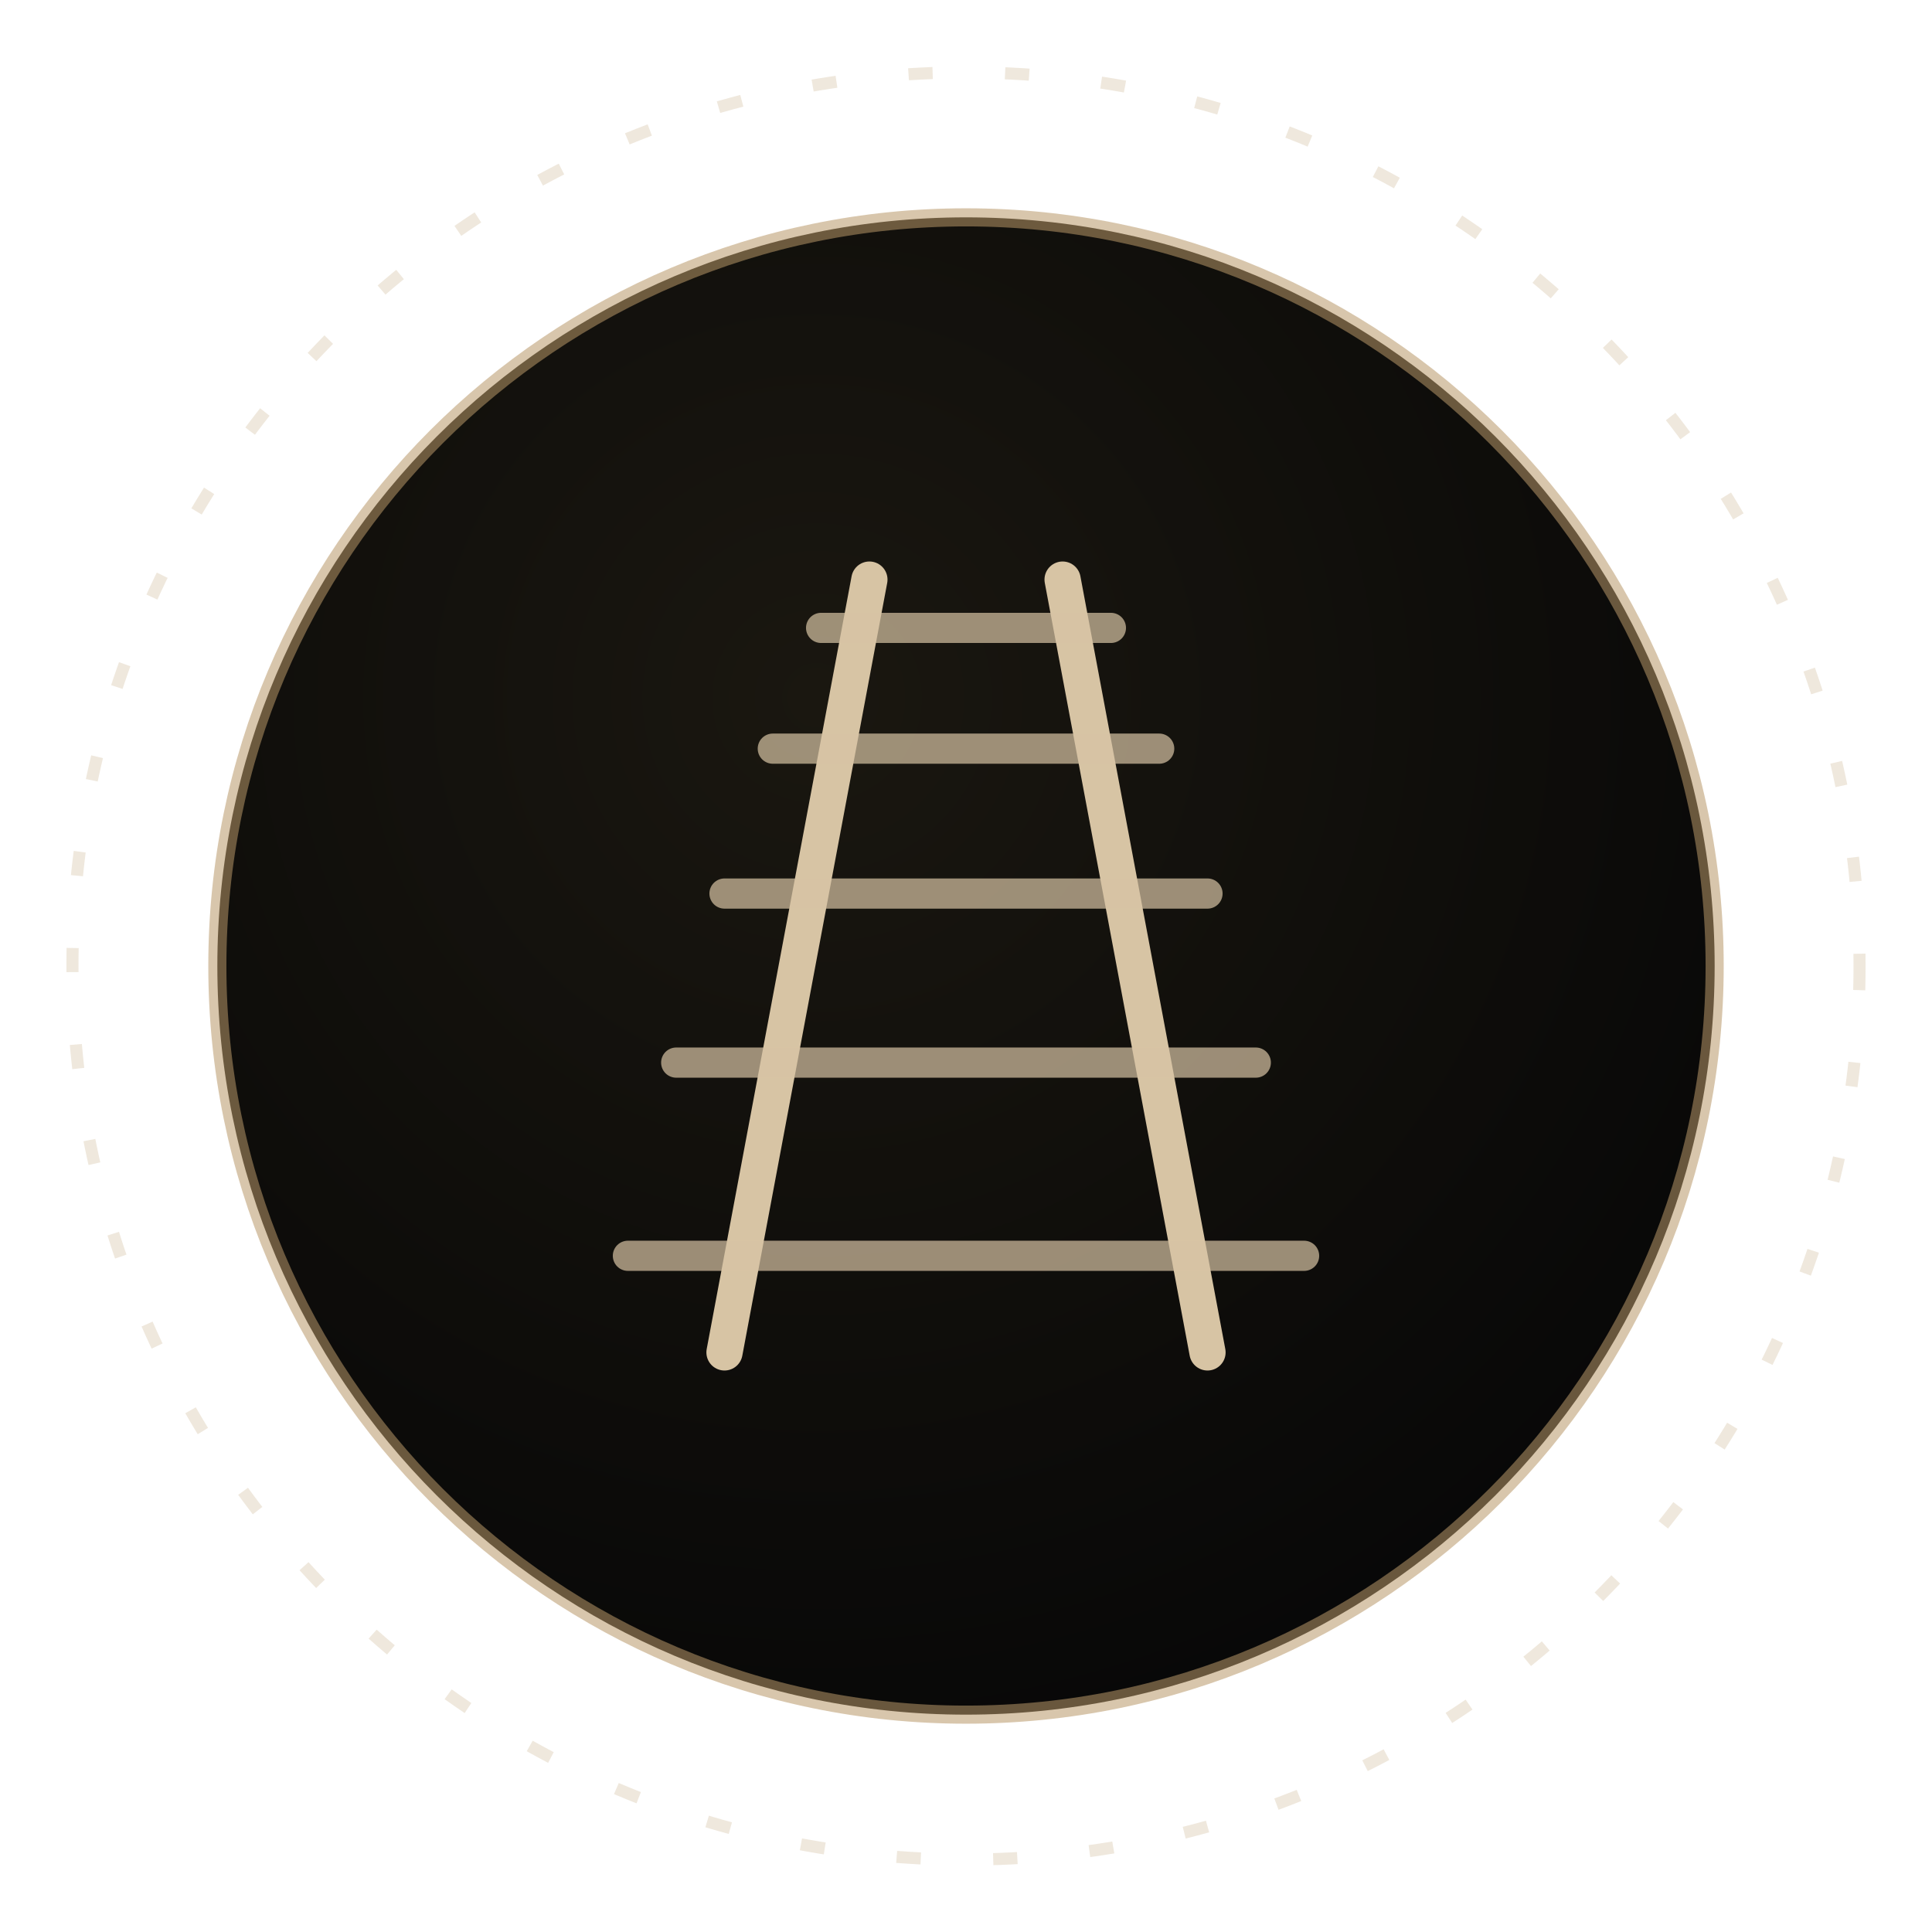
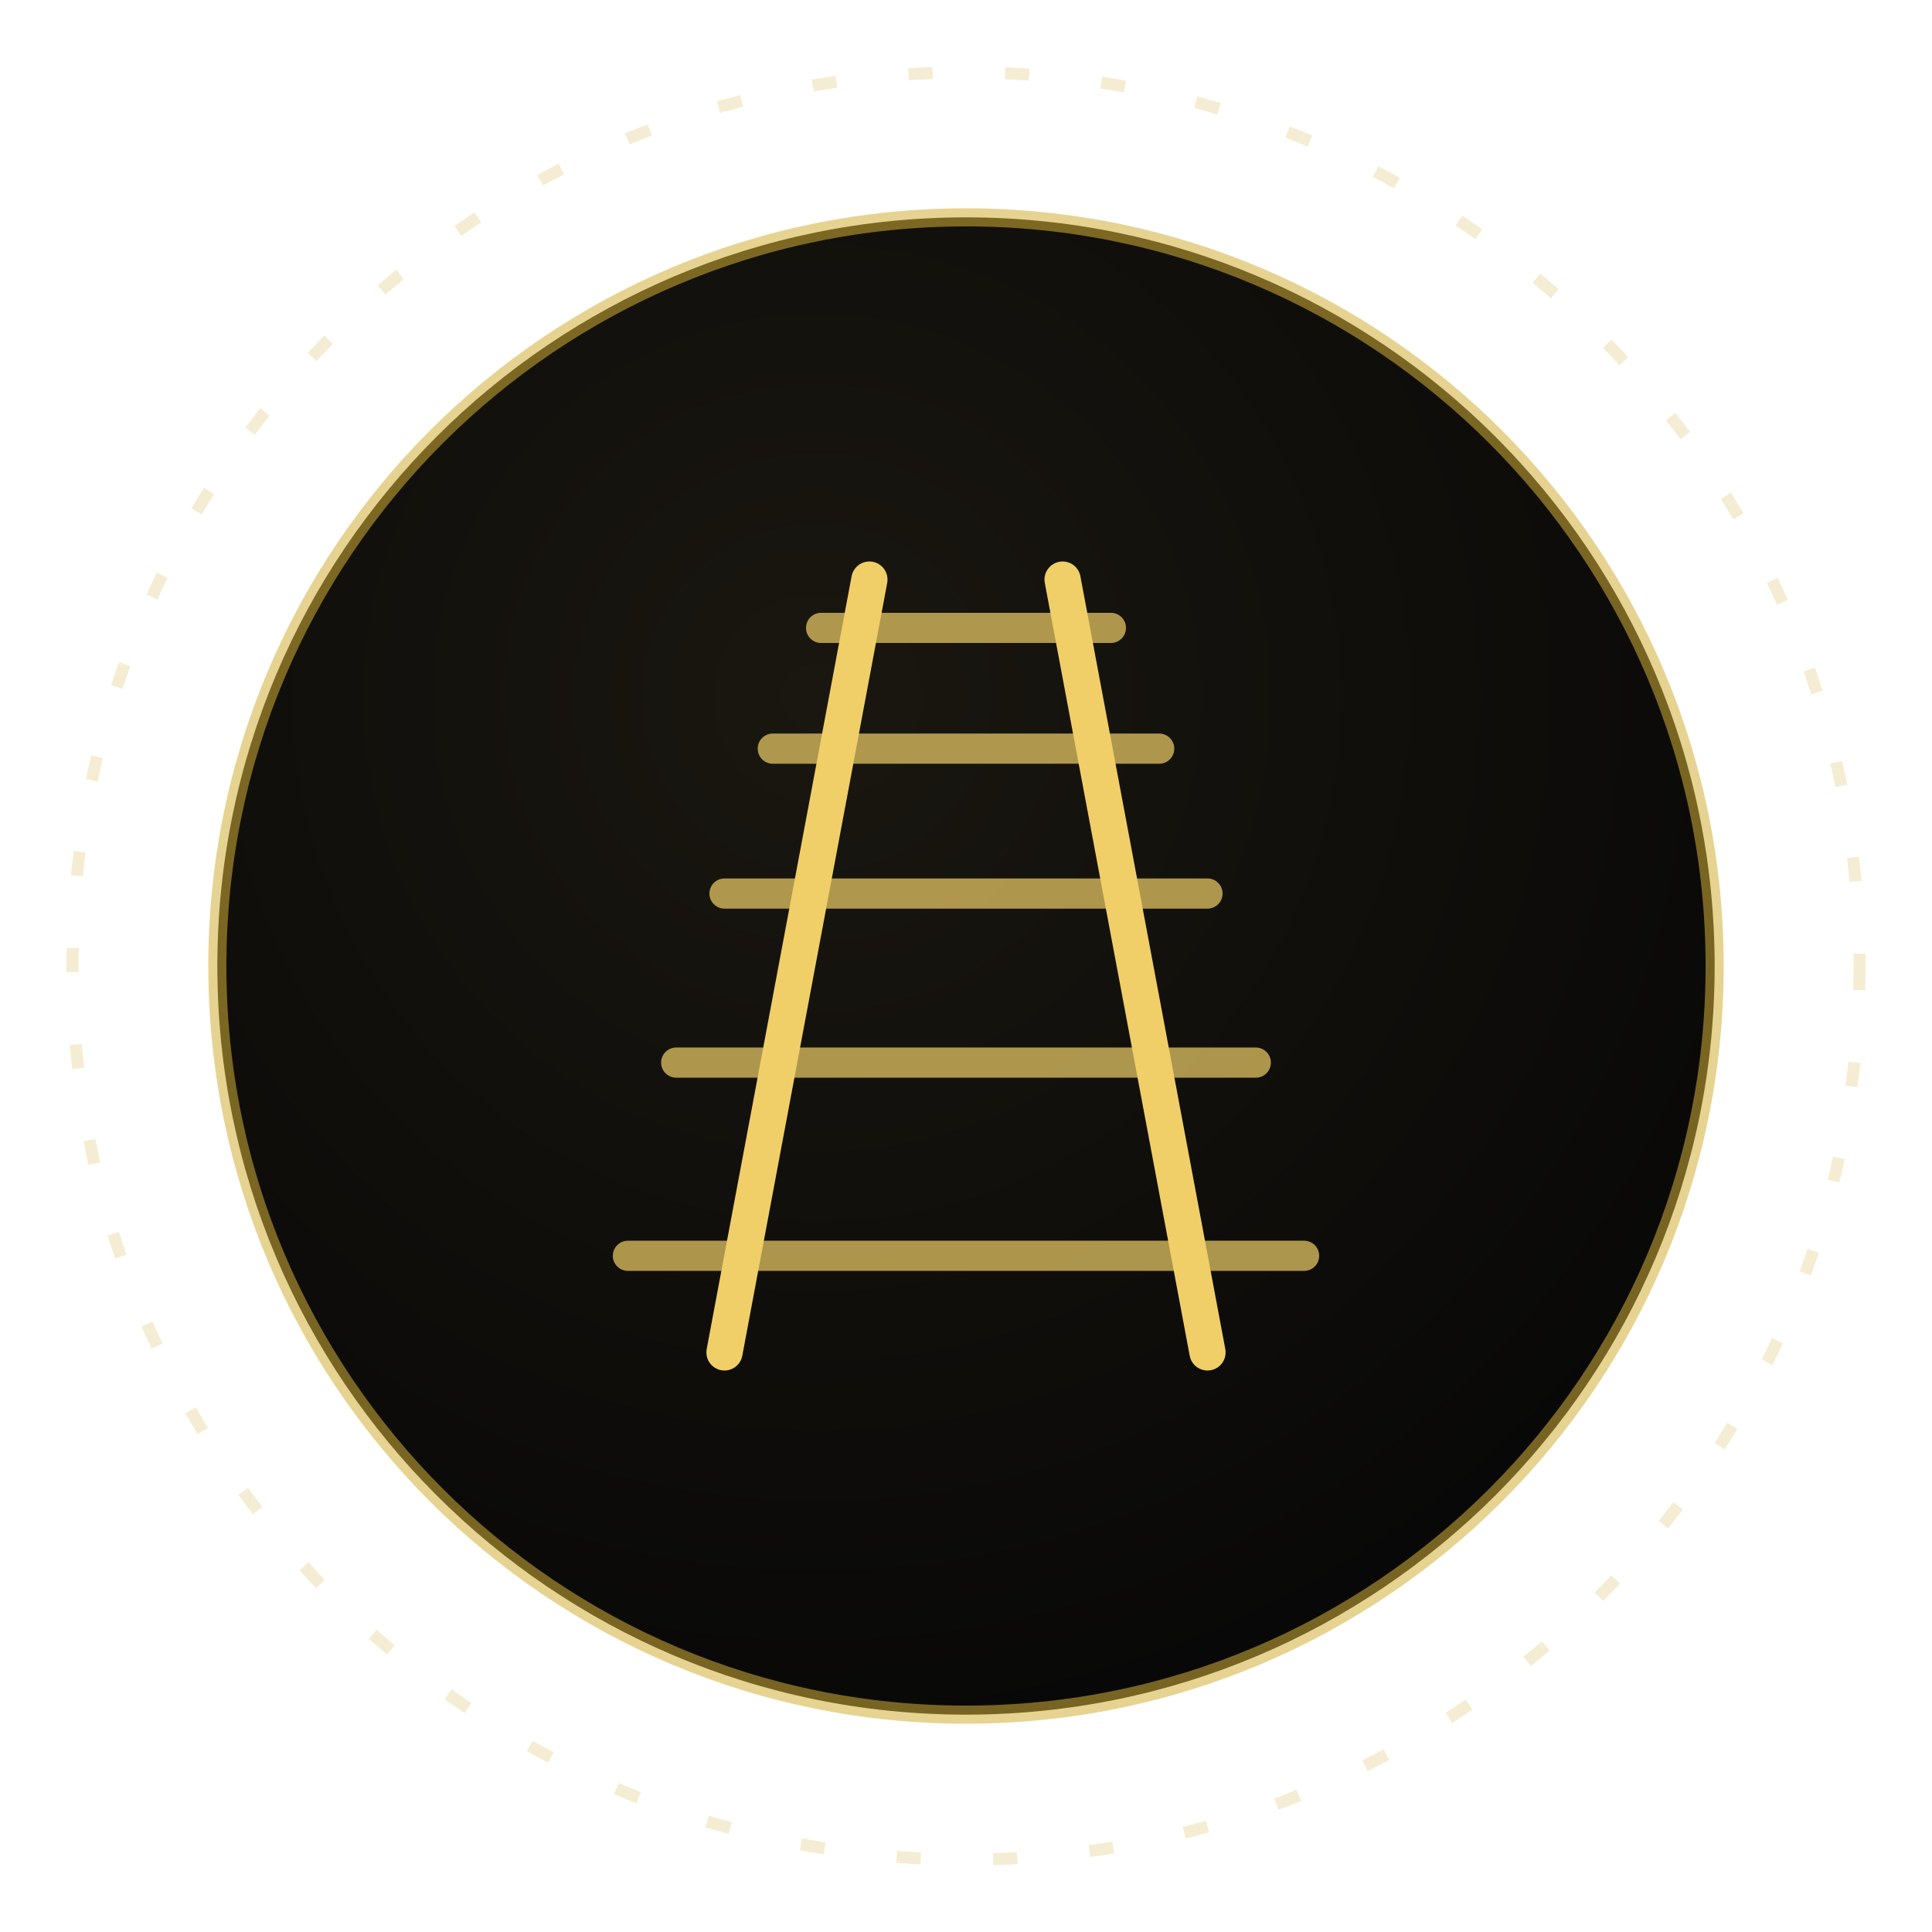
<svg xmlns="http://www.w3.org/2000/svg" viewBox="0 0 160 160" fill="none" aria-hidden="true">
  <defs>
    <radialGradient id="g" cx="40%" cy="32%" r="75%">
      <stop offset="0" stop-color="#1a1710" />
      <stop offset="1" stop-color="#070707" />
    </radialGradient>
  </defs>
-   <circle cx="80" cy="80" r="74" stroke="#b79768" stroke-opacity=".22" stroke-dasharray="2 6" />
-   <circle cx="80" cy="80" r="62" fill="url(#g)" stroke="#b79768" stroke-opacity=".55" stroke-width="1.5" />
-   <g stroke="#d7c4a4" stroke-width="3" stroke-linecap="round" stroke-linejoin="round">
+   <circle cx="80" cy="80" r="74" stroke="#d3af37" stroke-opacity=".22" stroke-dasharray="2 6" />
+   <circle cx="80" cy="80" r="62" fill="url(#g)" stroke="#d3af37" stroke-opacity=".55" stroke-width="1.5" />
+   <g stroke="#f0cf68" stroke-width="3" stroke-linecap="round" stroke-linejoin="round">
    <path d="M60 112 72 48M100 112 88 48" />
    <path d="M52 104h56M56 88h48M60 74h40M64 62h32M68 52h24" stroke-opacity=".7" stroke-width="2.5" />
  </g>
</svg>
